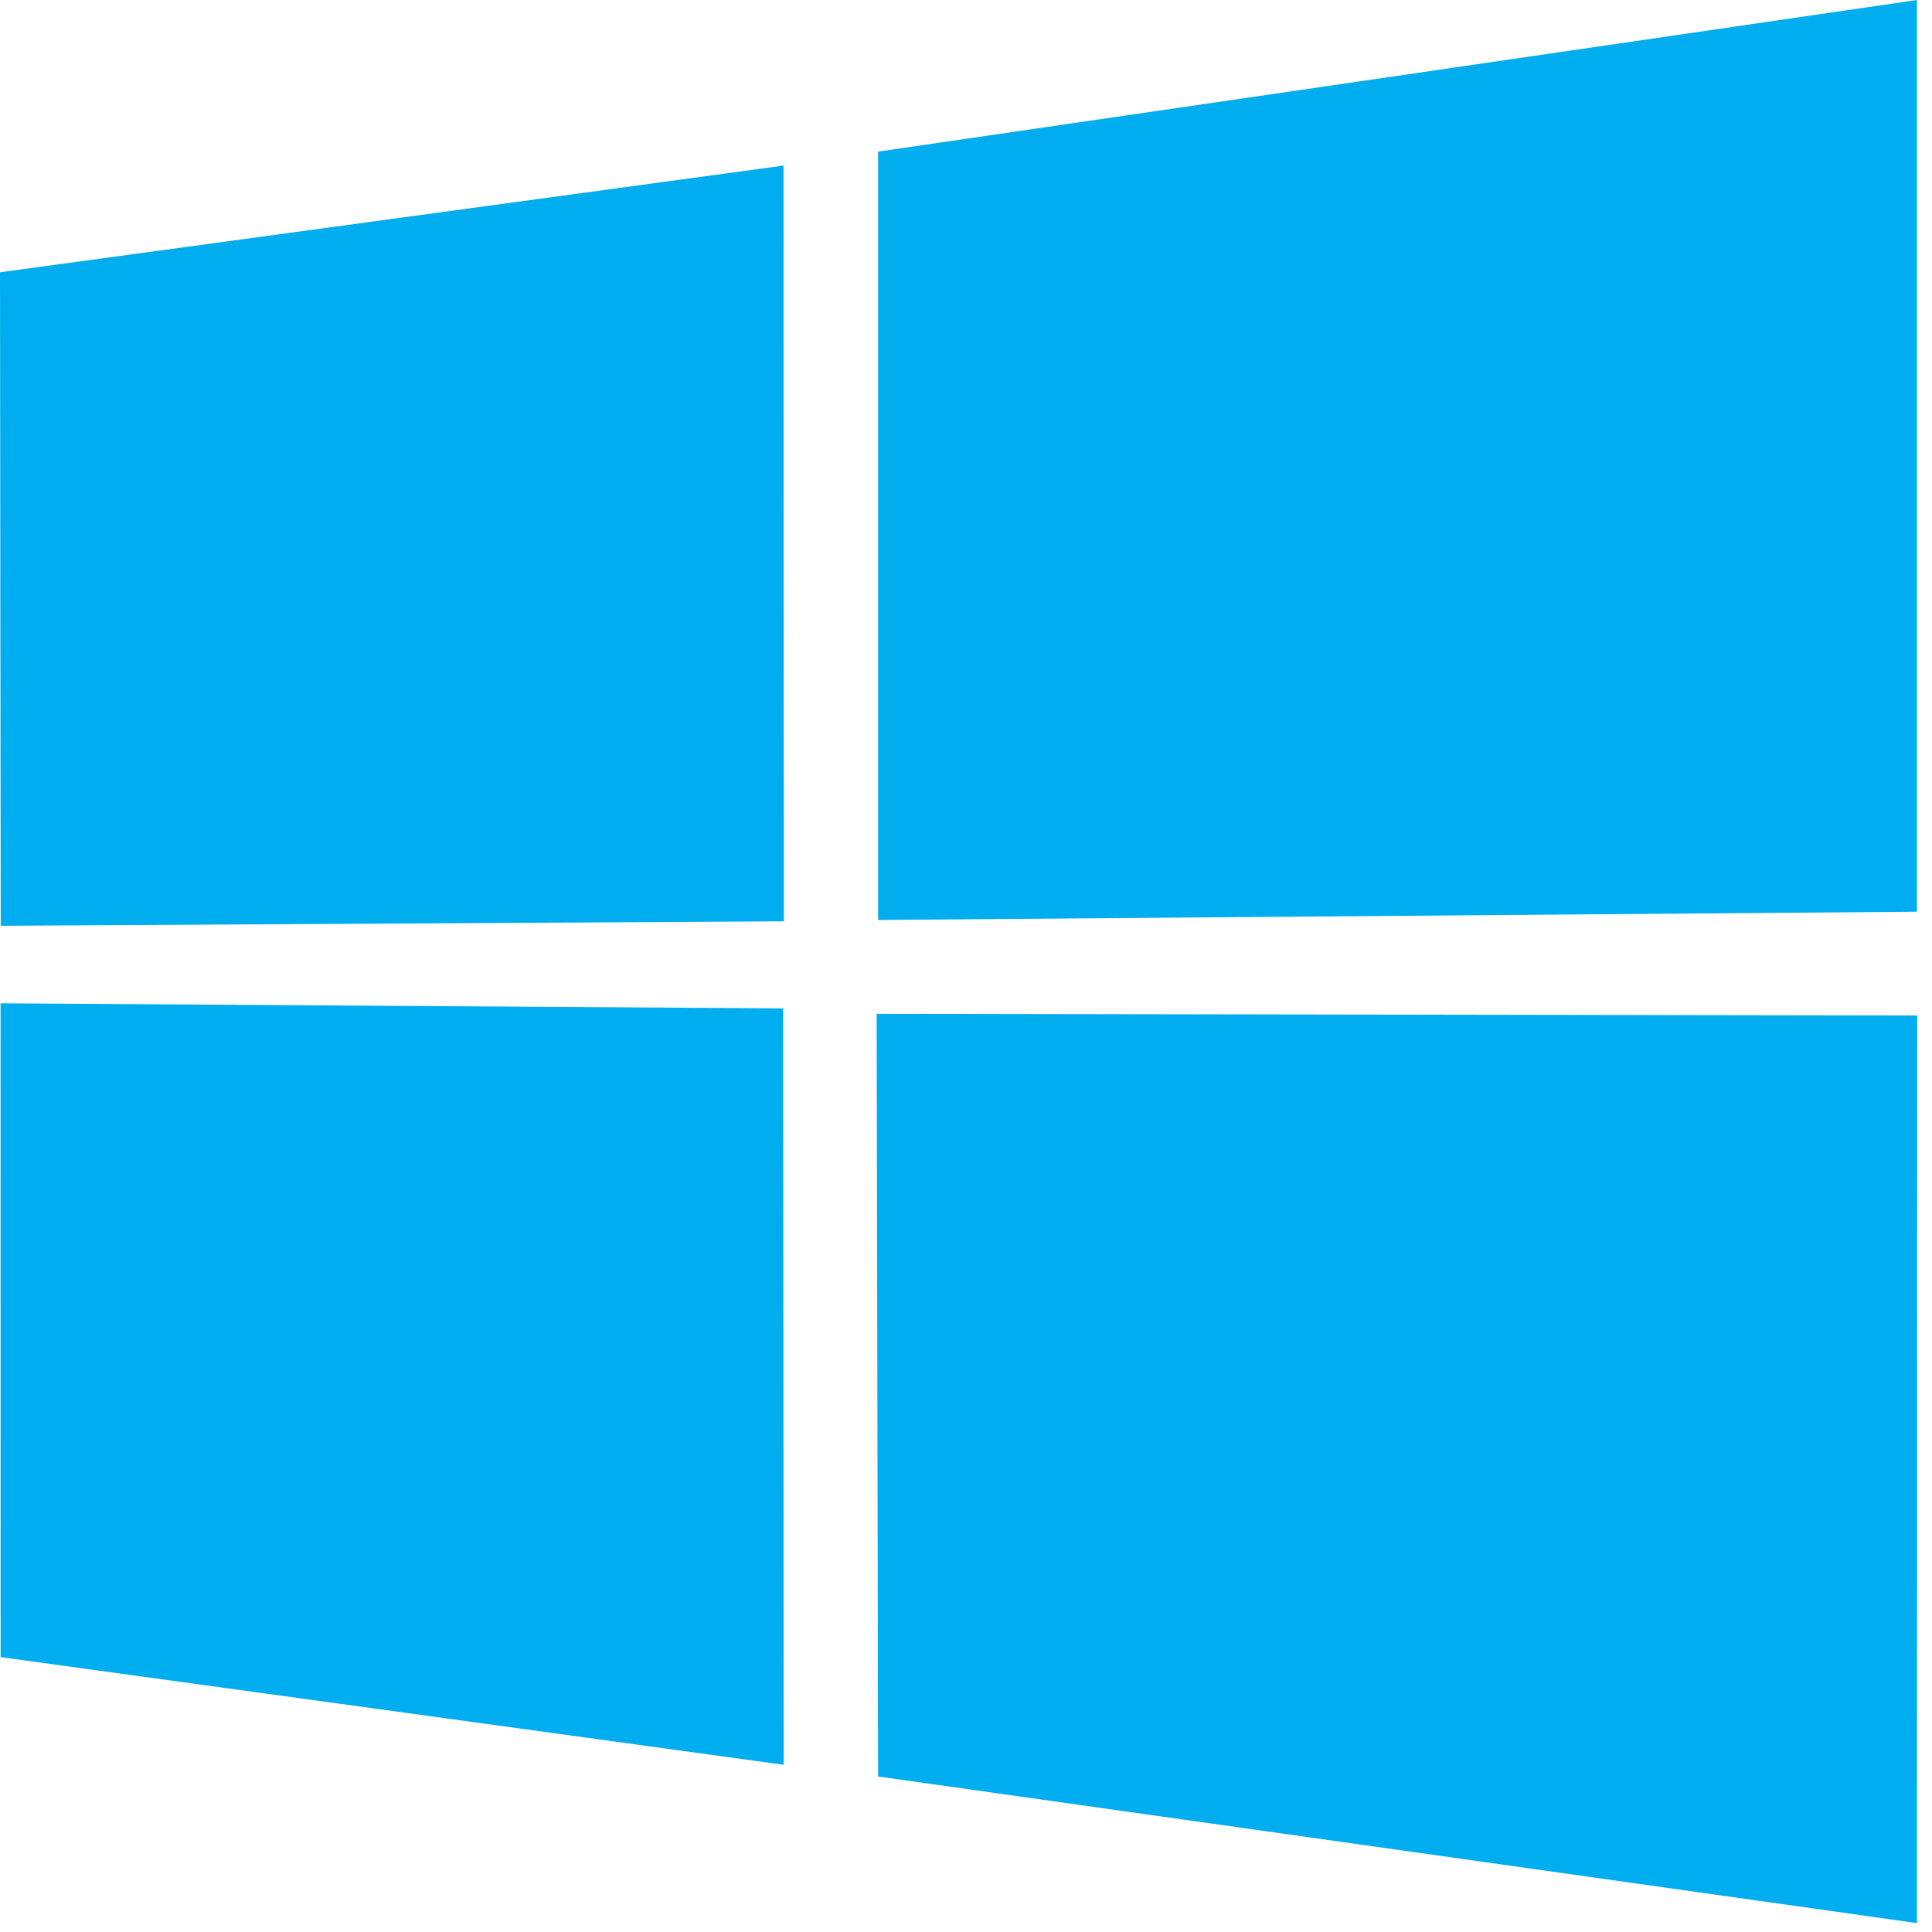
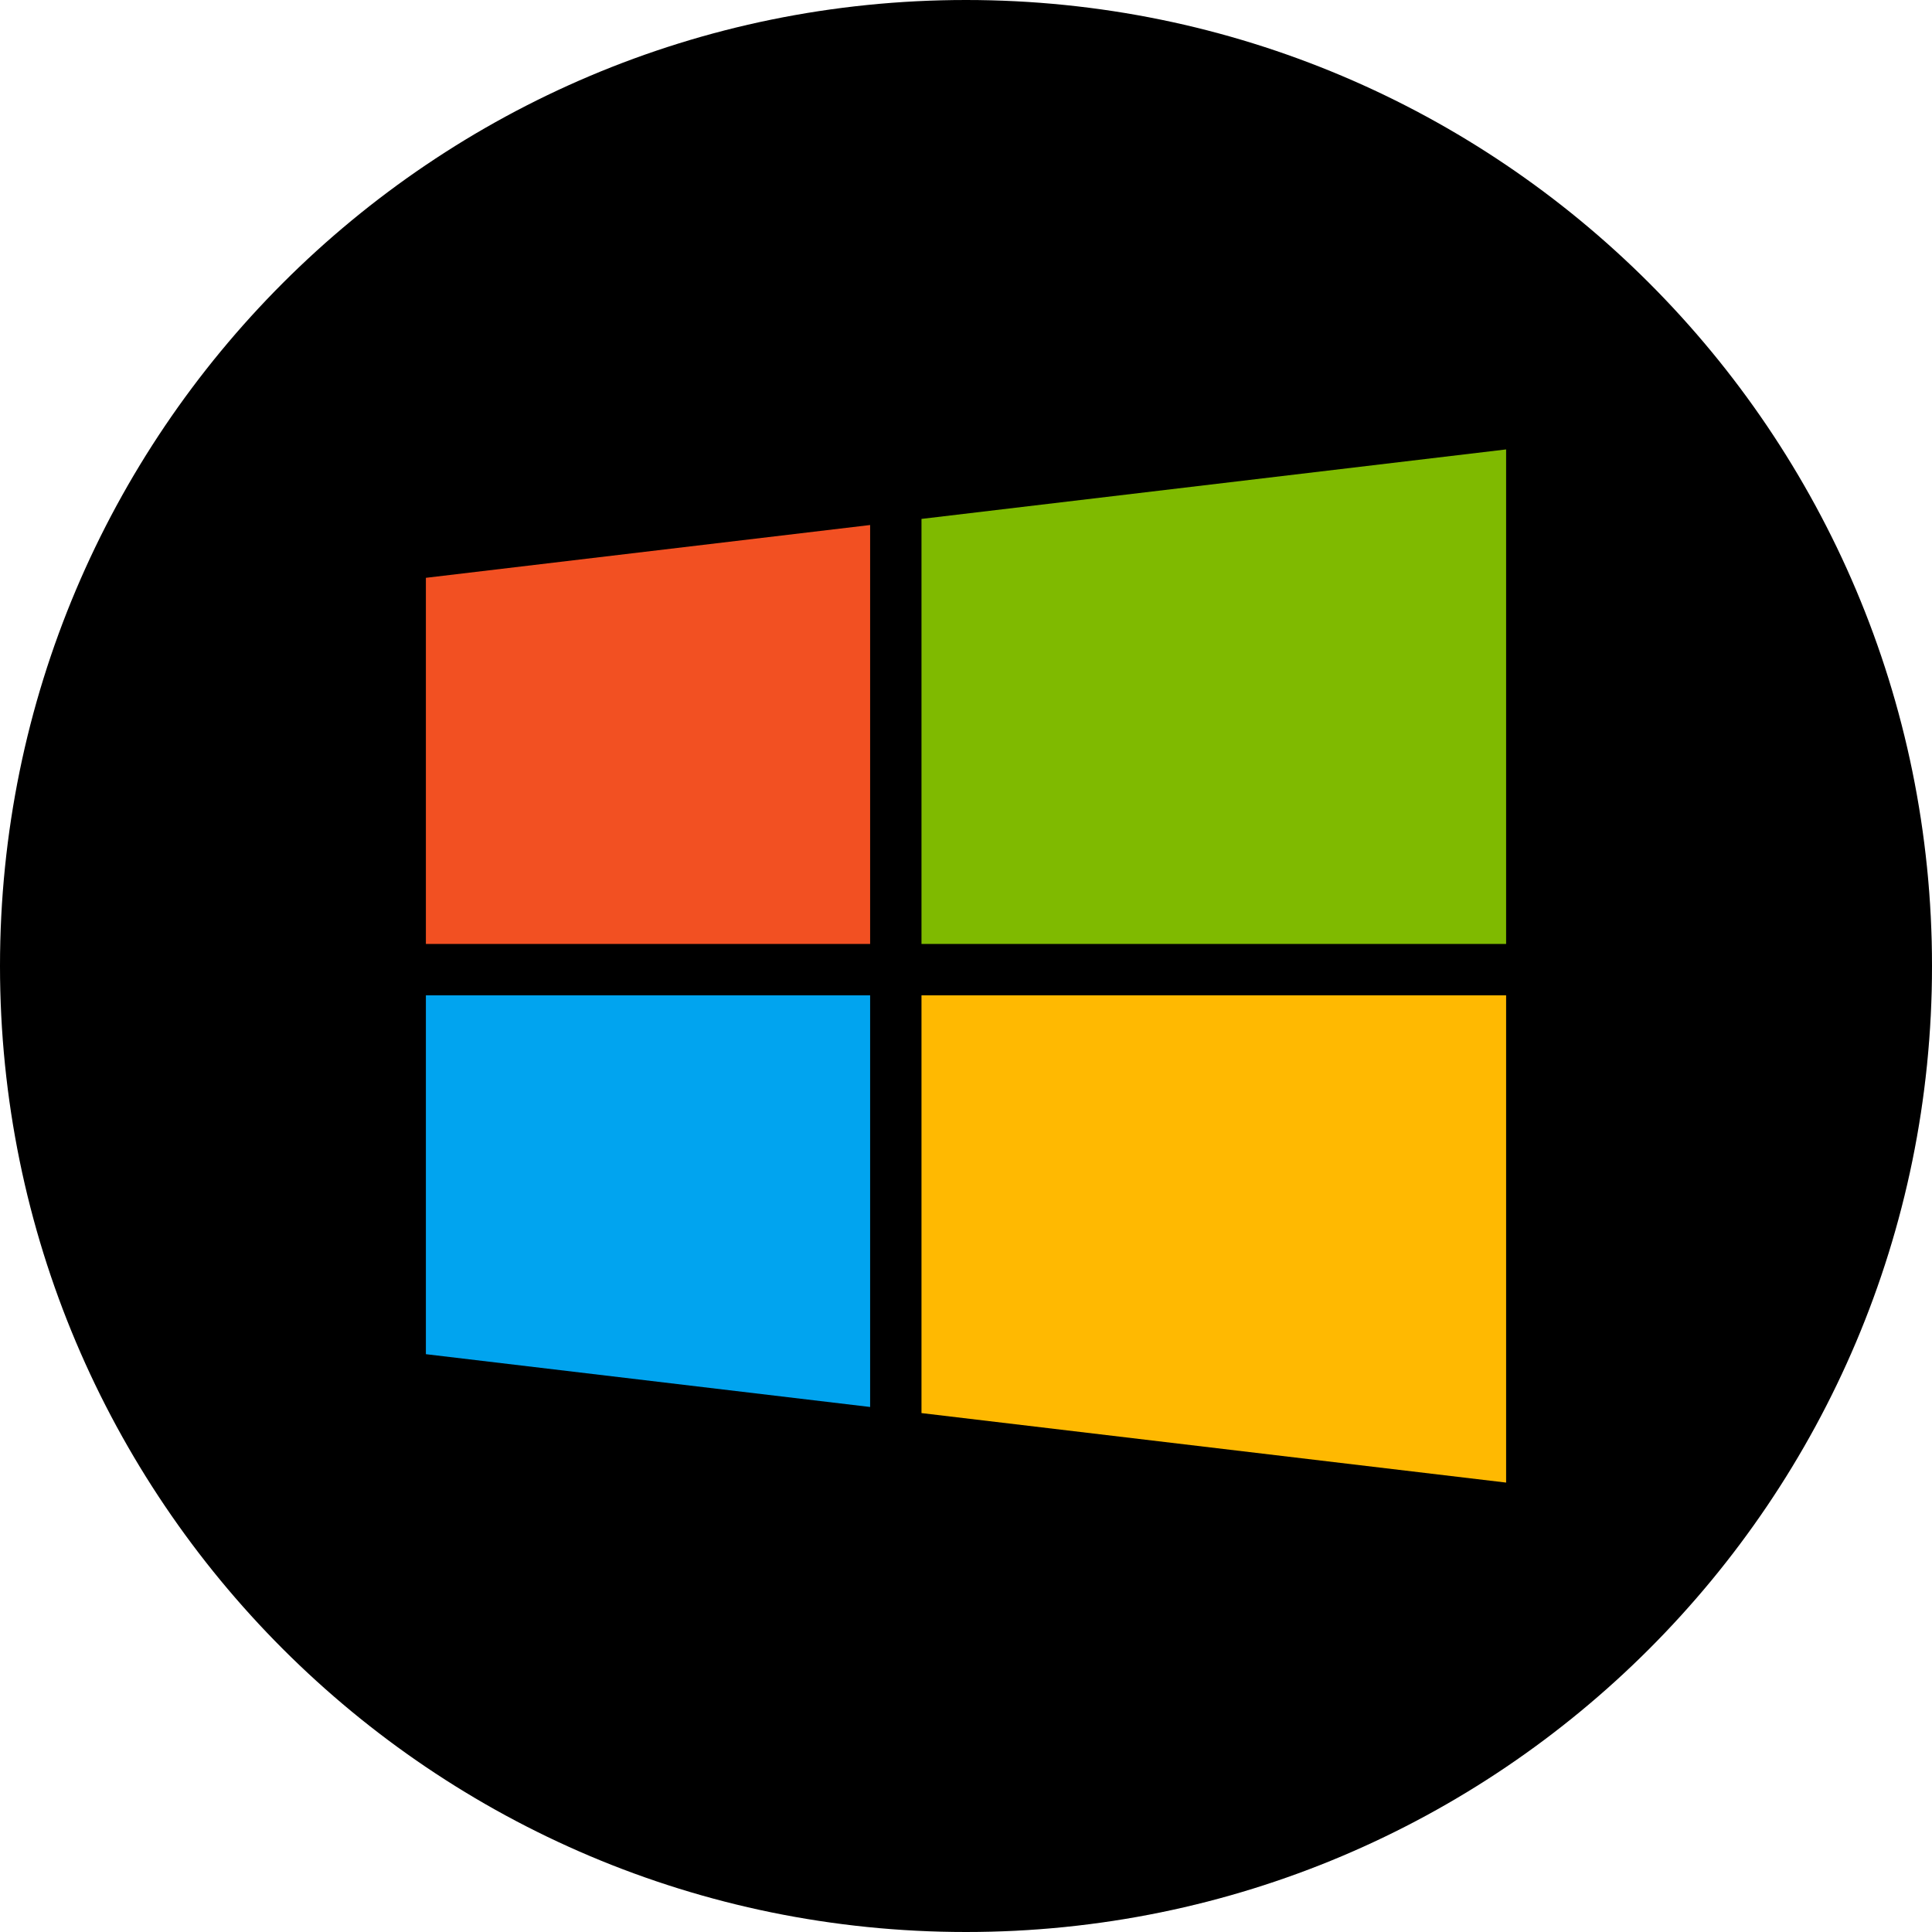
- <svg xmlns="http://www.w3.org/2000/svg" version="1.1" height="88" width="88">
-   <path style="fill:#00adef;" d="m0,12.402,35.687-4.86,0.016,34.423-35.67,0.203zm35.67,33.529,0.028,34.453-35.67-4.904-0.002-29.78zm4.326-39.025,47.318-6.906,0,41.527-47.318,0.376zm47.329,39.349-0.011,41.34-47.318-6.678-0.066-34.739z" />
+ <svg xmlns="http://www.w3.org/2000/svg" width="512" height="512" viewBox="0 0 512 512">
+   <g fill-rule="nonzero" fill="none">
+     <circle fill="#000000" cx="256" cy="256" r="256" />
+     <path d="M510.758 230.723L399.136 119.101l-154.932 18.415v15.228l-13.61-13.61-117.73 13.993v97.031l13.61 13.61h-13.61v95.104l152.923 152.923C402.634 506.649 512 394.106 512 256c0-8.53-.427-16.961-1.242-25.277z" fill-opacity=".1" fill="#000" />
+     <path fill="#F25022" d="M230.594 250.159V139.134l-117.73 13.994v97.031z" />
+     <path fill="#7FBA00" d="M244.204 250.159h154.933V119.101l-154.933 18.415z" />
+     <path fill="#01A4EF" d="M230.594 263.769h-117.73v95.104l117.73 13.993z" />
+     <path fill="#FFB901" d="M244.204 263.769v110.714l154.933 18.416v-129.13z" />
+   </g>
</svg>
